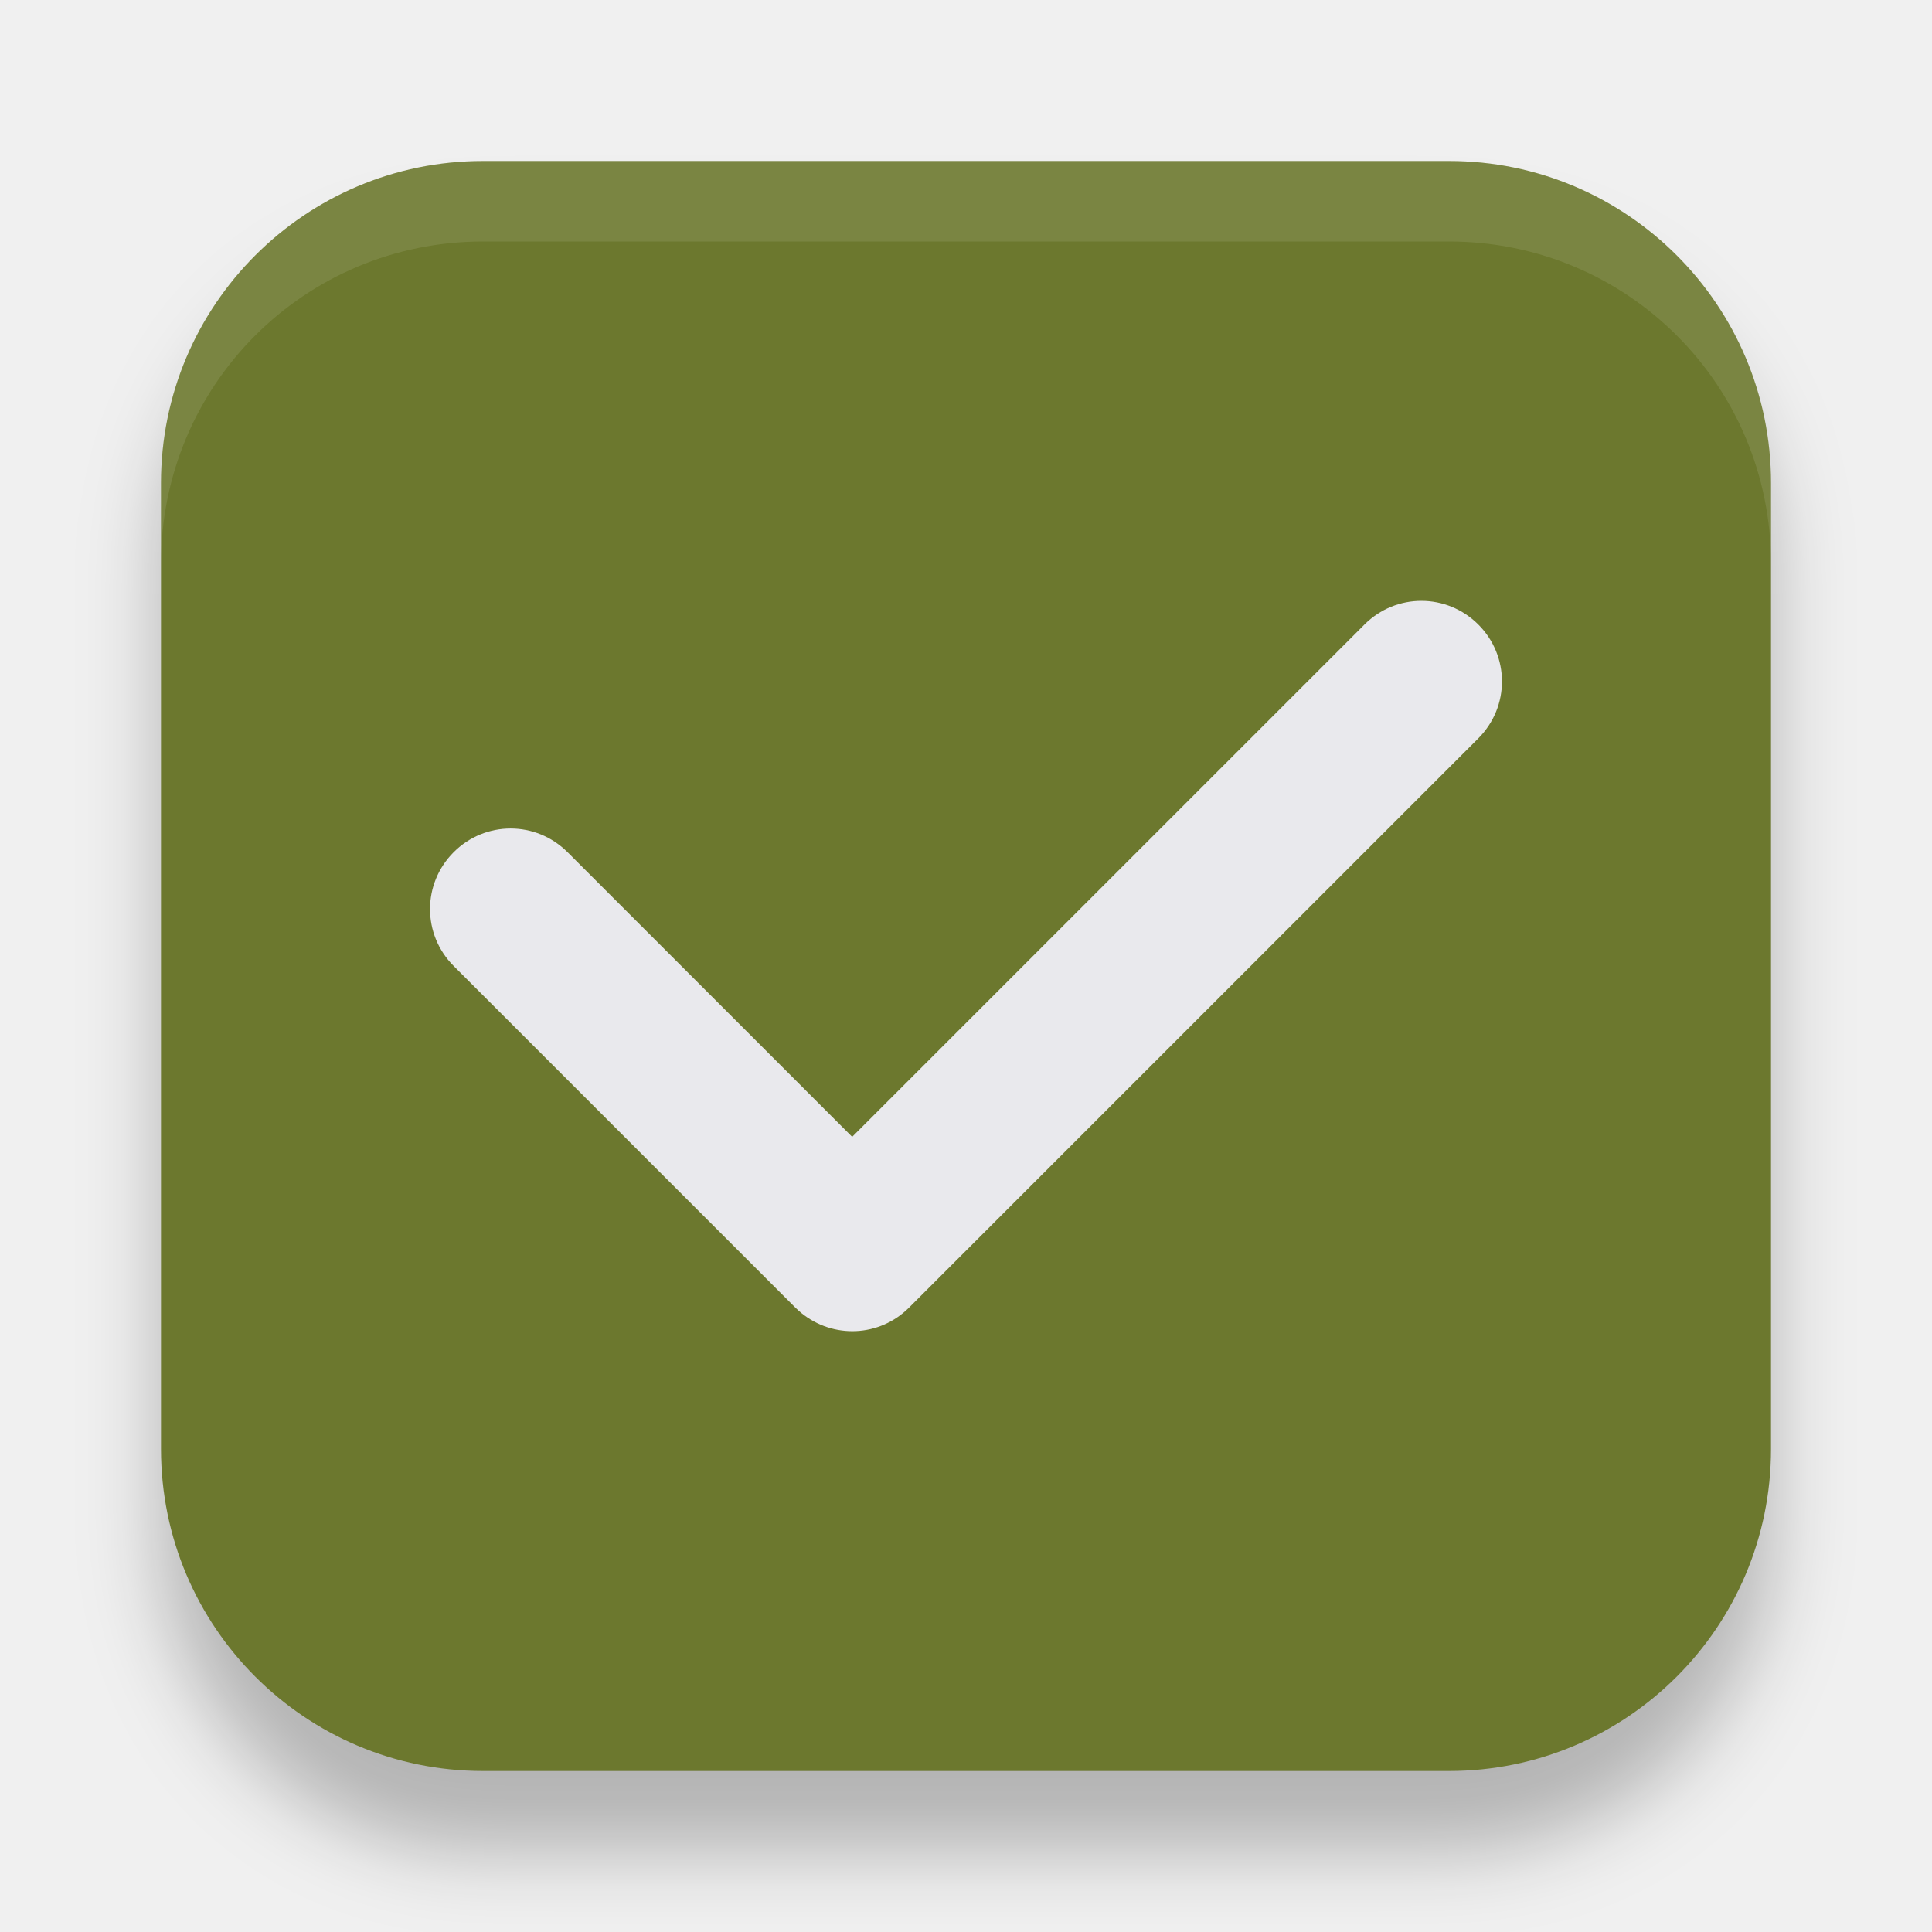
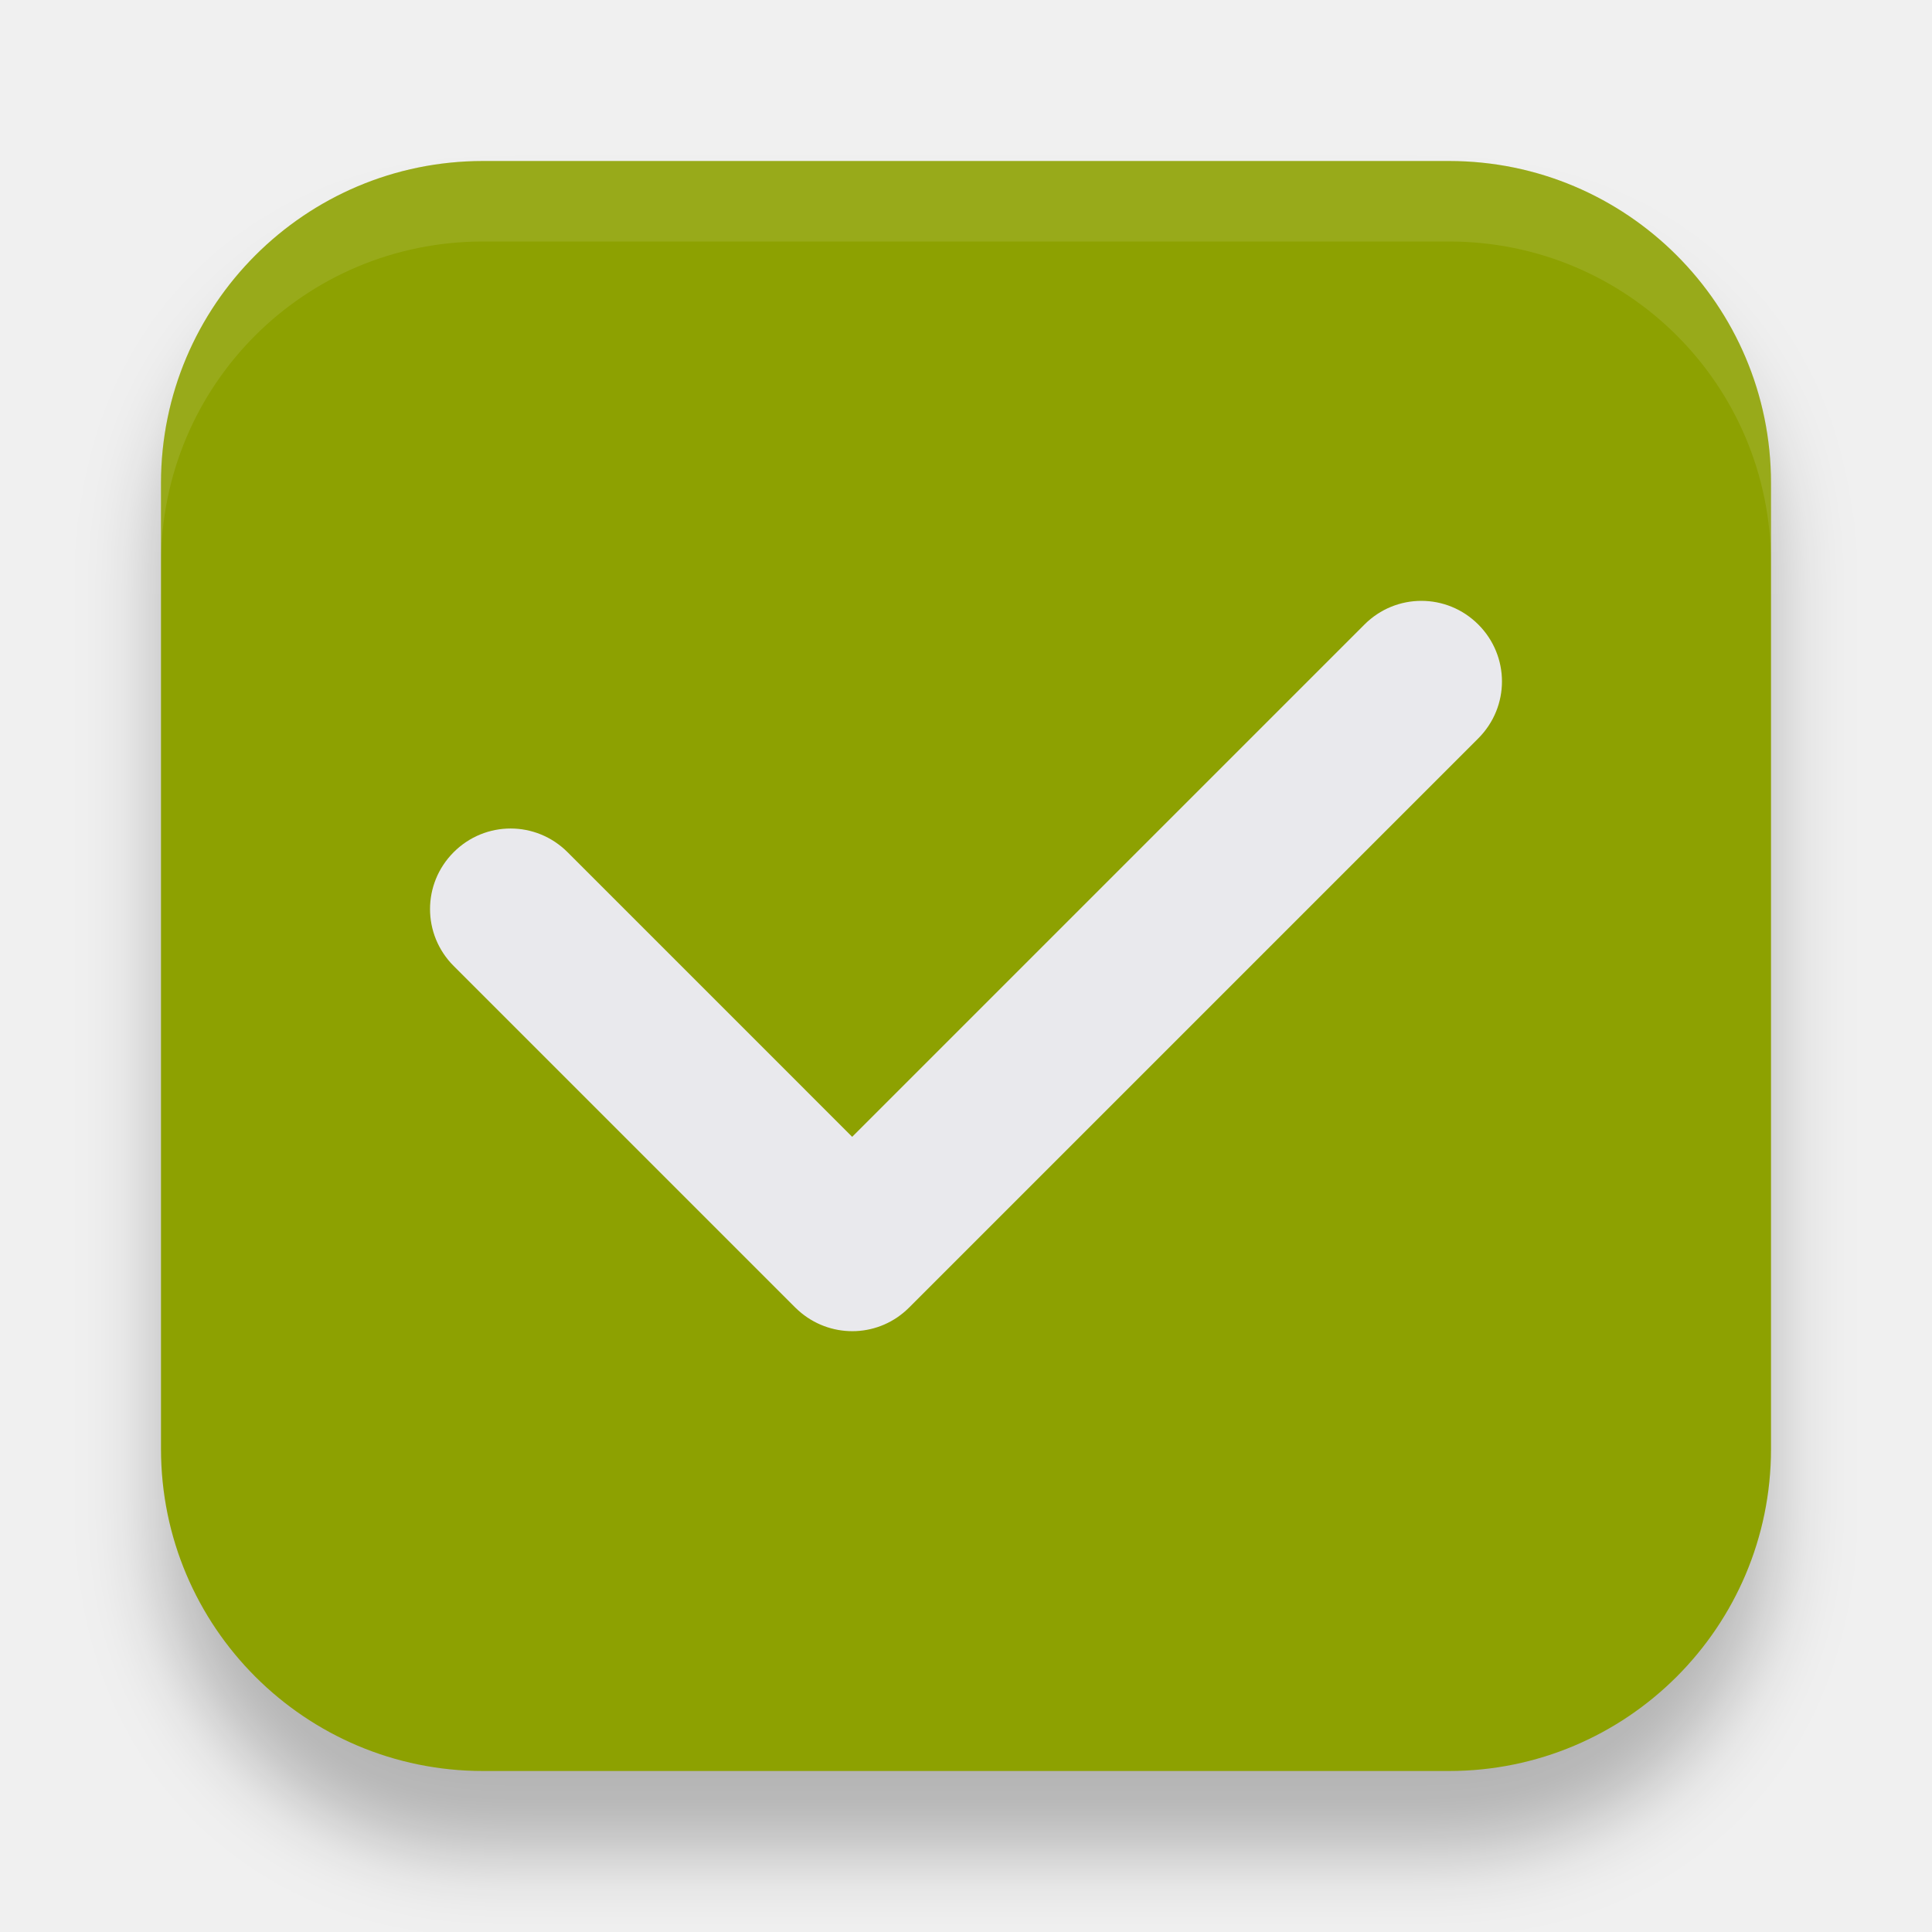
<svg xmlns="http://www.w3.org/2000/svg" width="24" height="24" version="1.1" viewBox="0 0 24 24" id="svg439">
  <defs id="defs443">
    <filter style="color-interpolation-filters:sRGB" id="filter1446" x="-0.058" y="-0.058" width="1.116" height="1.116">
      <feGaussianBlur stdDeviation="0.484" id="feGaussianBlur1448" />
    </filter>
  </defs>
  <rect style="opacity:0.25;fill:#000000;fill-opacity:1;stroke-width:2;stroke-linecap:round;stroke-linejoin:round;filter:url(#filter1446)" id="rect890" width="20" height="20" x="2" y="3" rx="4" ry="4" />
-   <rect style="opacity:1;fill:#6c782e;fill-opacity:1;stroke-width:2;stroke-linecap:round;stroke-linejoin:round" id="rect616" width="20" height="20" x="2" y="2" rx="4" ry="4" />
+   <rect style="opacity:1;fill:#8da101;fill-opacity:1;stroke-width:2;stroke-linecap:round;stroke-linejoin:round" id="rect616" width="20" height="20" x="2" y="2" rx="4" ry="4" />
  <path id="rect340" d="m 18.364,7.758 c -0.392,-0.392 -1.022,-0.392 -1.414,0 L 10.586,14.122 7.05,10.586 c -0.392,-0.392 -1.022,-0.392 -1.414,0 -0.392,0.392 -0.392,1.022 0,1.414 l 4.243,4.243 c 0.024,0.024 0.05,0.046 0.076,0.068 0.394,0.321 0.971,0.3 1.338,-0.068 l 7.071,-7.071 c 0.392,-0.392 0.392,-1.022 0,-1.414 z" style="fill:#e9e9ed;fill-opacity:1" />
  <path id="rect885" style="opacity:0.1;fill:#ffffff;fill-opacity:1;stroke-width:2;stroke-linecap:round;stroke-linejoin:round" d="M 6 2 C 3.784 2 2 3.784 2 6 L 2 7 C 2 4.784 3.784 3 6 3 L 18 3 C 20.216 3 22 4.784 22 7 L 22 6 C 22 3.784 20.216 2 18 2 L 6 2 z " />
</svg>
